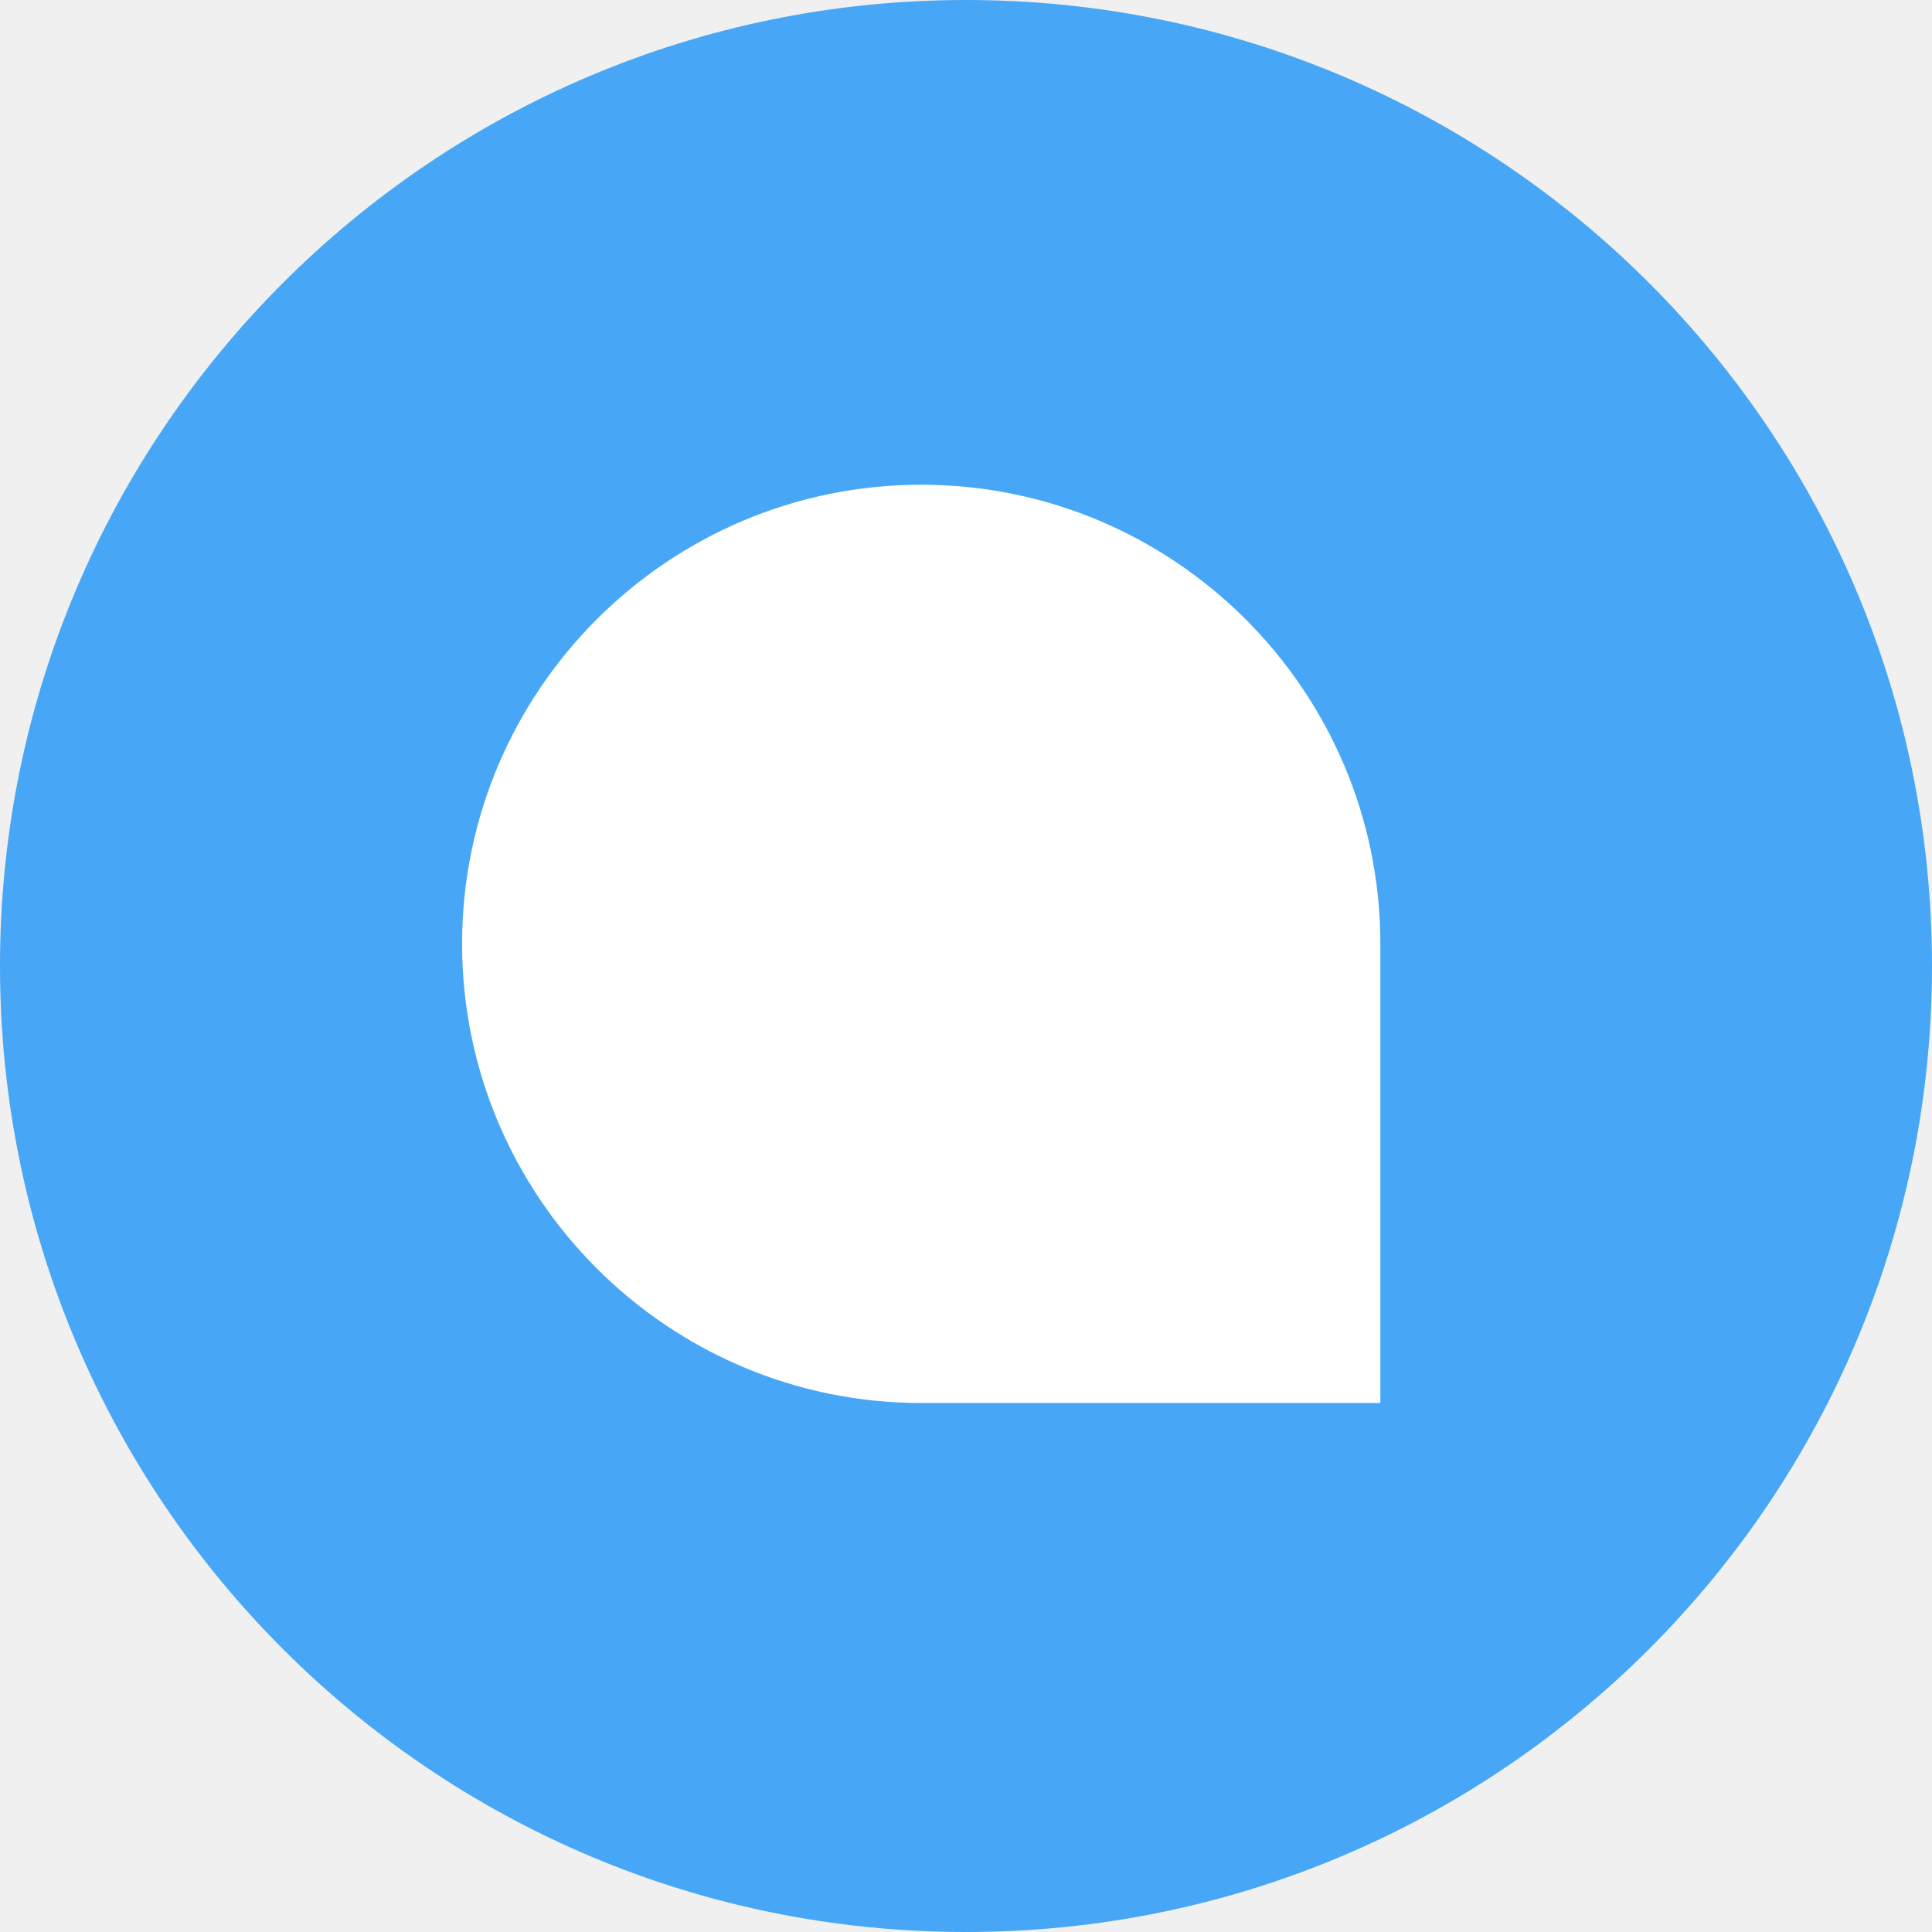
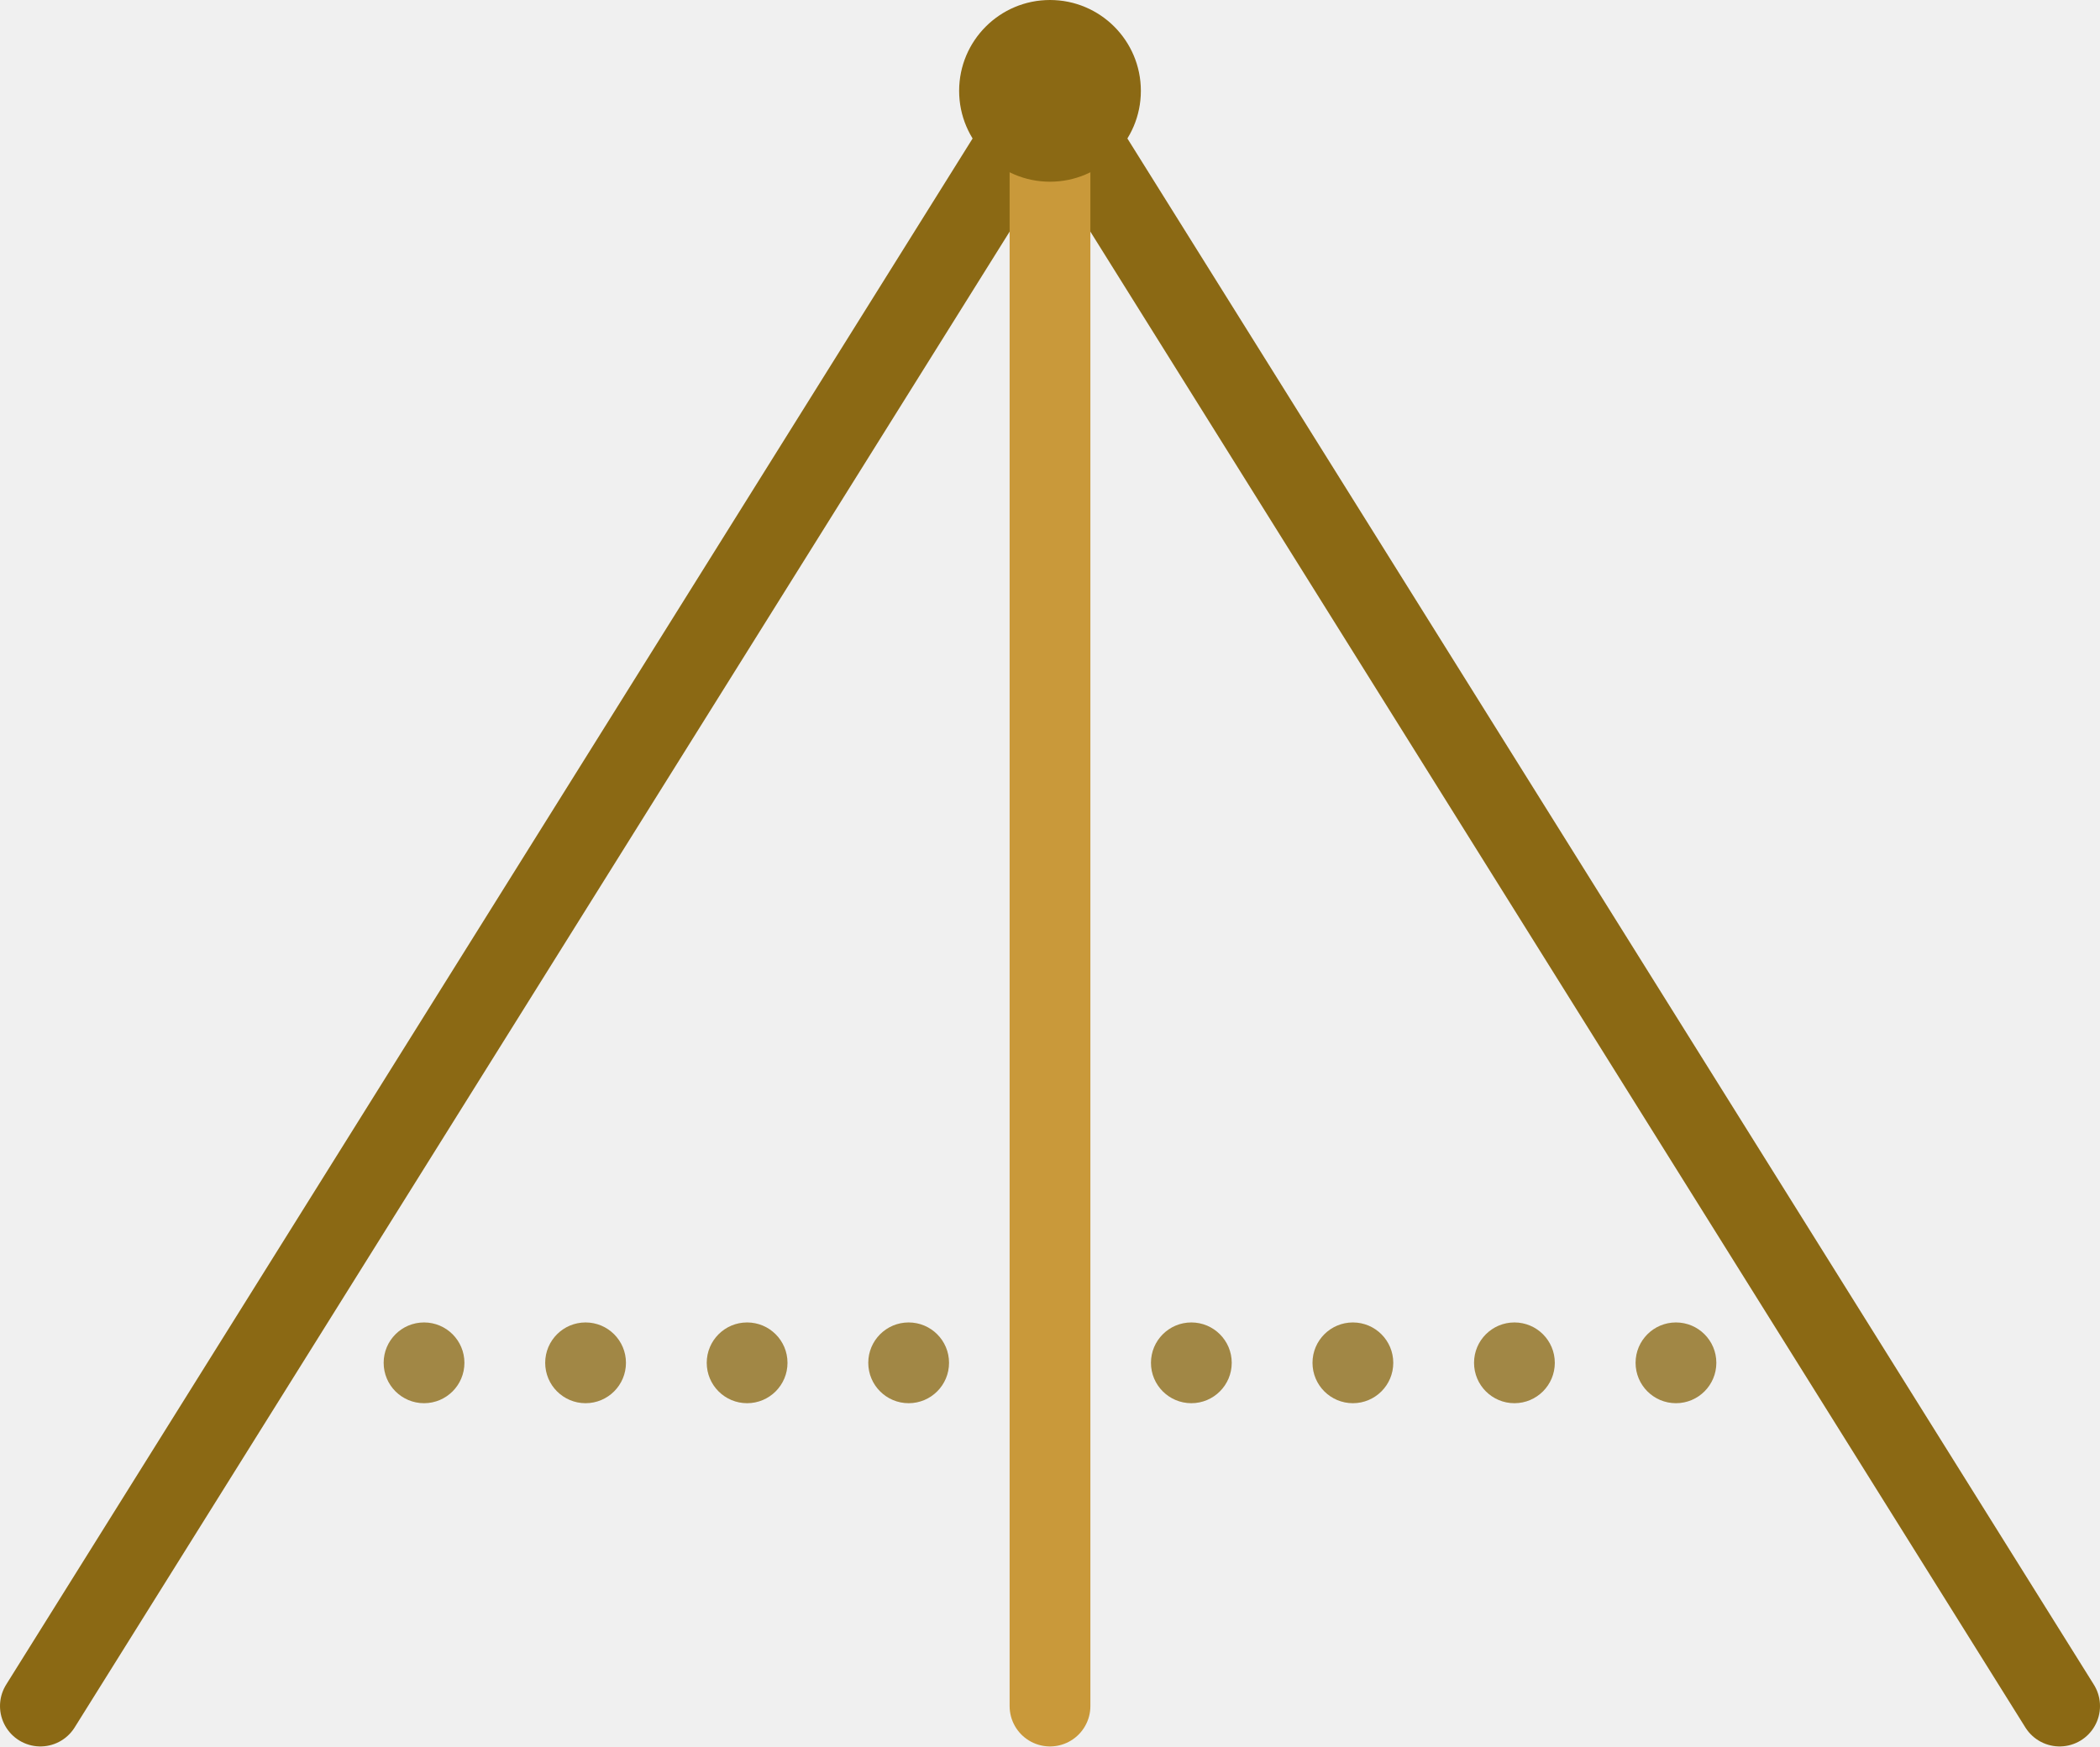
- <svg xmlns="http://www.w3.org/2000/svg" width="512px" height="512px" viewBox="0 0 512 512" version="1.1">
-   <g id="Logo" stroke="none" stroke-width="1" fill="none" fill-rule="evenodd">
-     <g id="woot-log" fill-rule="nonzero">
-       <circle id="Oval" fill="#47A7F6" cx="256" cy="256" r="256" />
-       <path d="M362.808,368.808 L244.123,368.808 C178.699,368.808 125.457,315.562 125.457,250.122 C125.457,184.703 178.699,131.457 244.124,131.457 C309.565,131.457 362.808,184.703 362.808,250.122 L362.808,368.808 Z" id="Fill-1" stroke="#FFFFFF" stroke-width="6" fill="#FFFFFF" />
-     </g>
-   </g>
+ <svg xmlns="http://www.w3.org/2000/svg" id="Layer_1" data-name="Layer 1" viewBox="0 0 104 86.5">
+   <defs>
+     <style>
+       .cls-1, .cls-2 {
+         fill: #8b6914;
+       }
+ 
+       .cls-3 {
+         stroke: #c9993a;
+       }
+ 
+       .cls-3, .cls-4 {
+         fill: none;
+         stroke-linecap: round;
+         stroke-width: 4px;
+       }
+ 
+       .cls-4 {
+         stroke: #8b6914;
+       }
+ 
+       .cls-2 {
+         isolation: isolate;
+         opacity: .78;
+       }
+     </style>
+   </defs>
+   <line class="cls-4" x1="52" y1="4.5" x2="2" y2="84.5" />
+   <line class="cls-4" x1="52" y1="4.5" x2="102" y2="84.5" />
+   <circle class="cls-2" cx="45" cy="67.5" r="2" />
+   <circle class="cls-2" cx="37" cy="67.5" r="2" />
+   <circle class="cls-2" cx="29" cy="67.5" r="2" />
+   <circle class="cls-2" cx="21" cy="67.5" r="2" />
+   <circle class="cls-2" cx="59" cy="67.5" r="2" />
+   <circle class="cls-2" cx="67" cy="67.5" r="2" />
+   <circle class="cls-2" cx="75" cy="67.5" r="2" />
+   <circle class="cls-2" cx="83" cy="67.5" r="2" />
+   <line class="cls-3" x1="52" y1="4.5" x2="52" y2="84.5" />
+   <circle class="cls-1" cx="52" cy="4.5" r="4.5" />
</svg>
